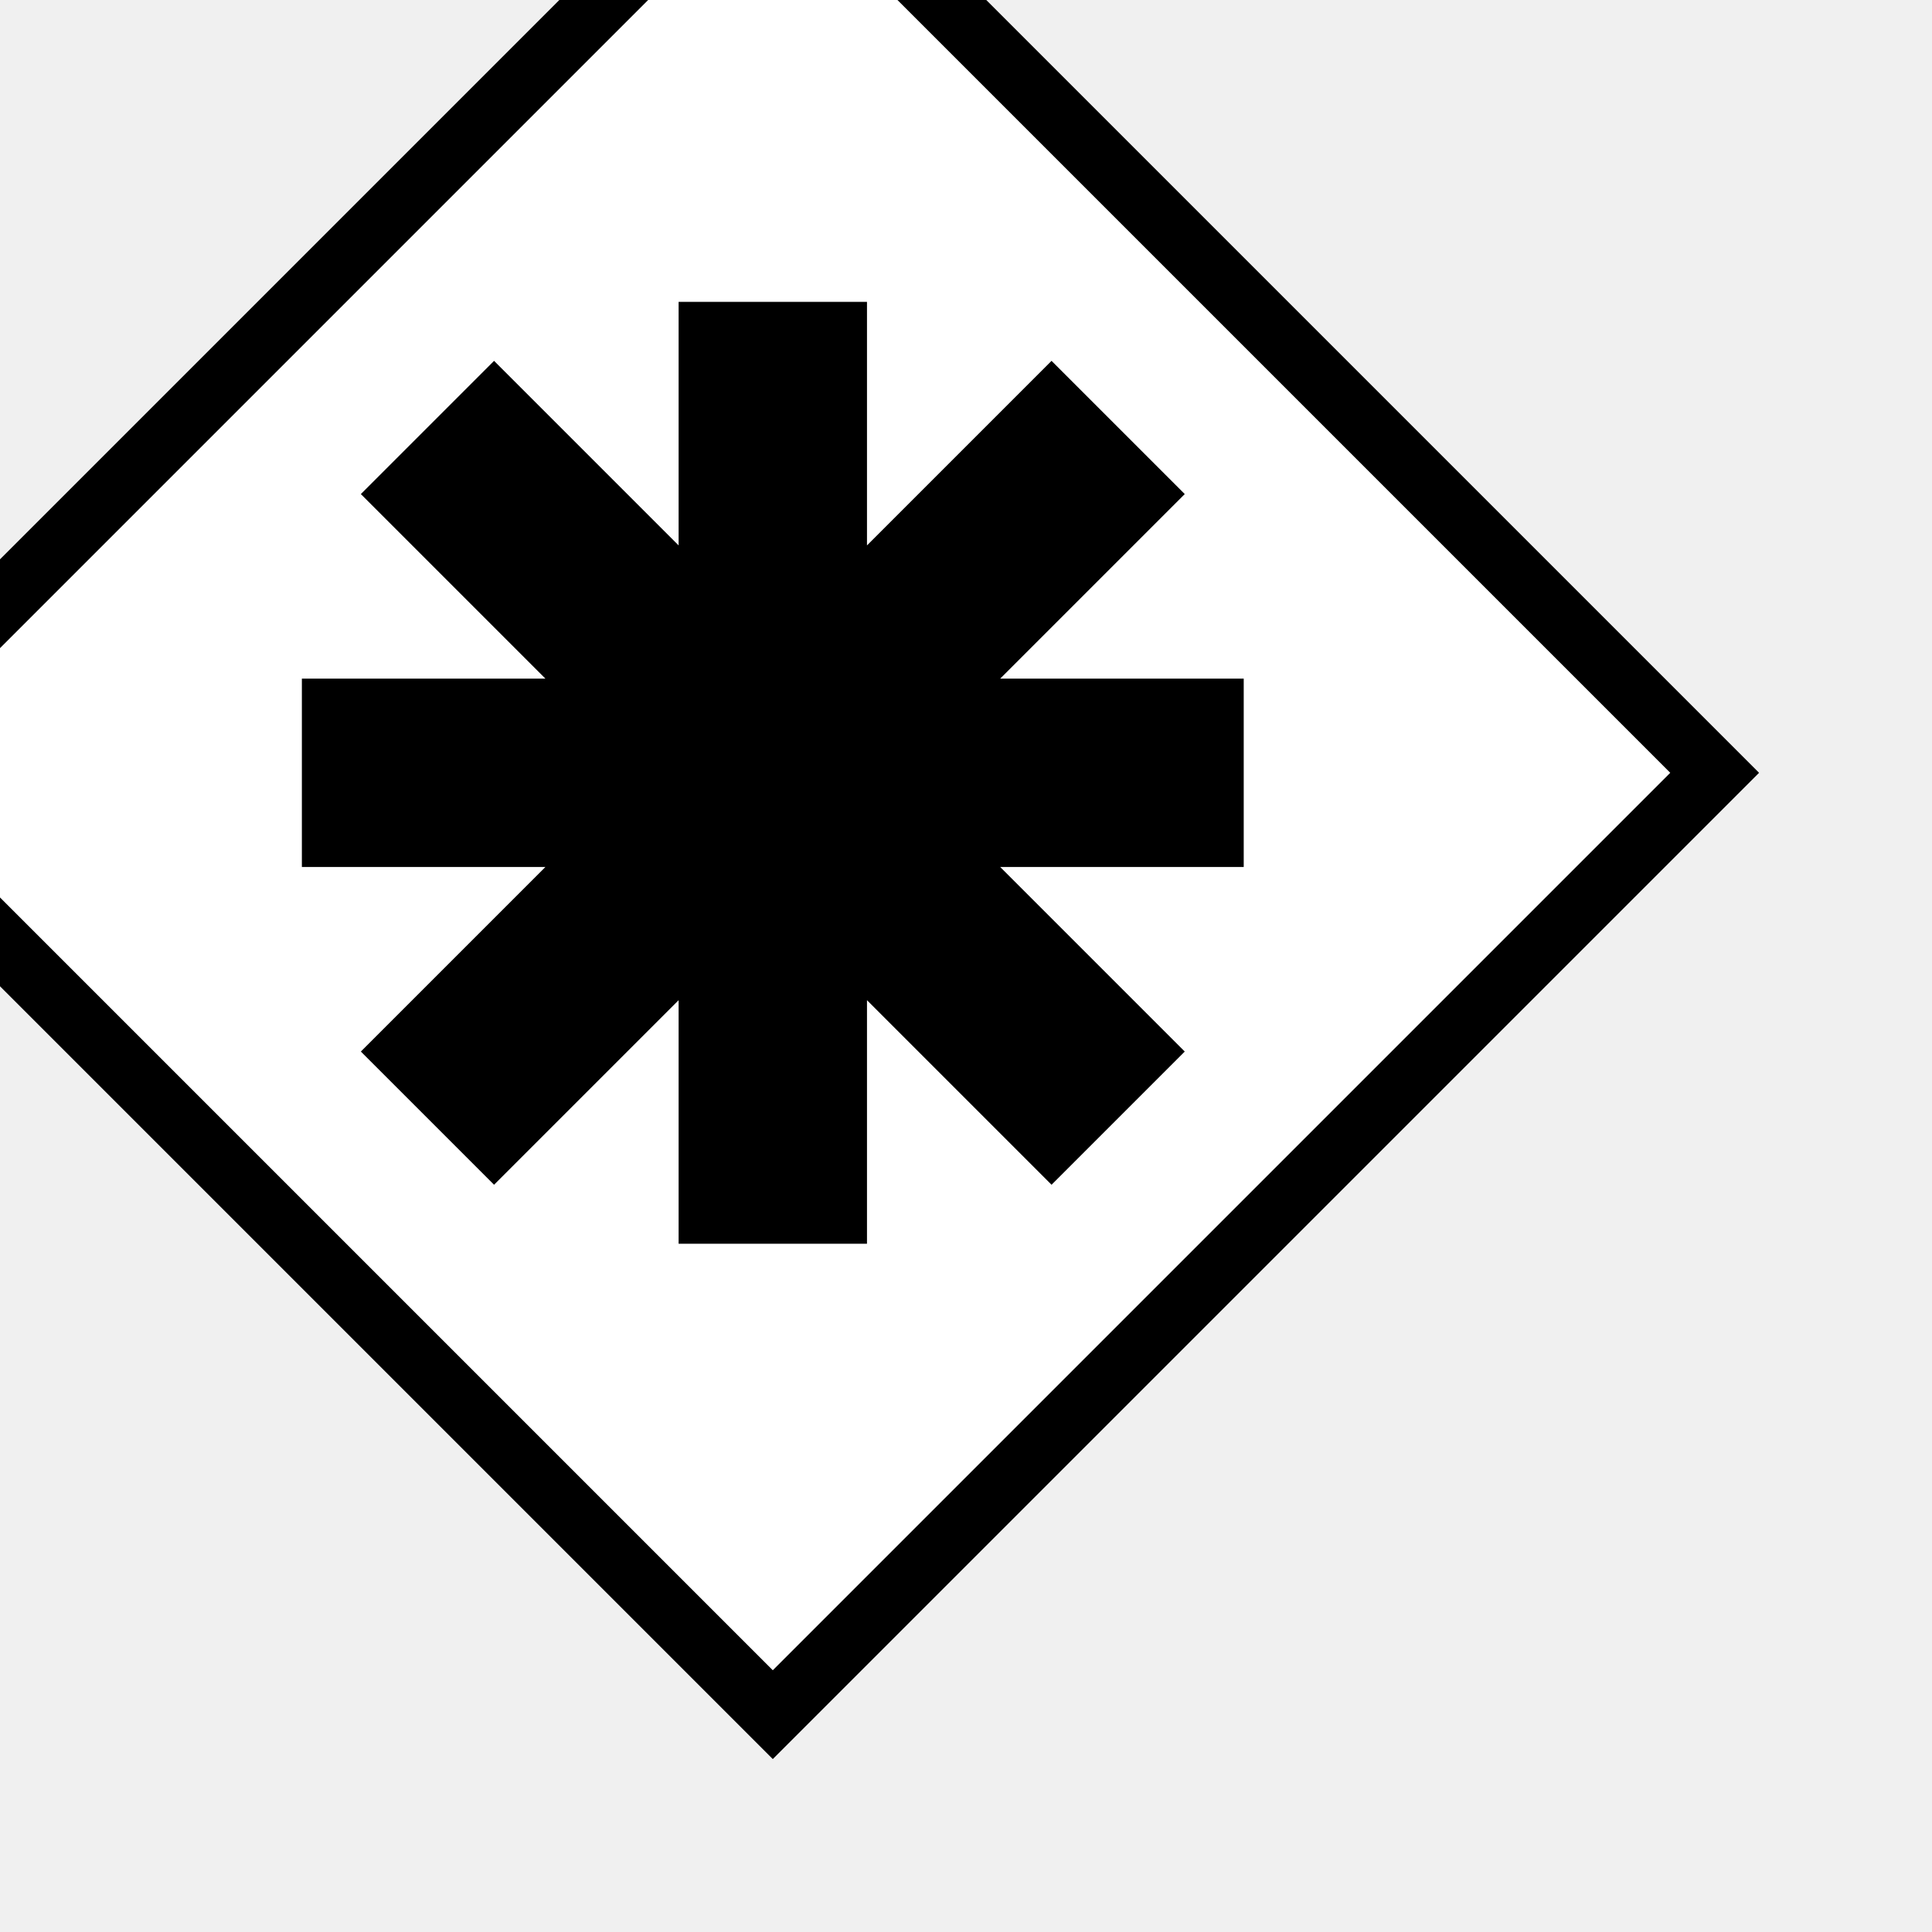
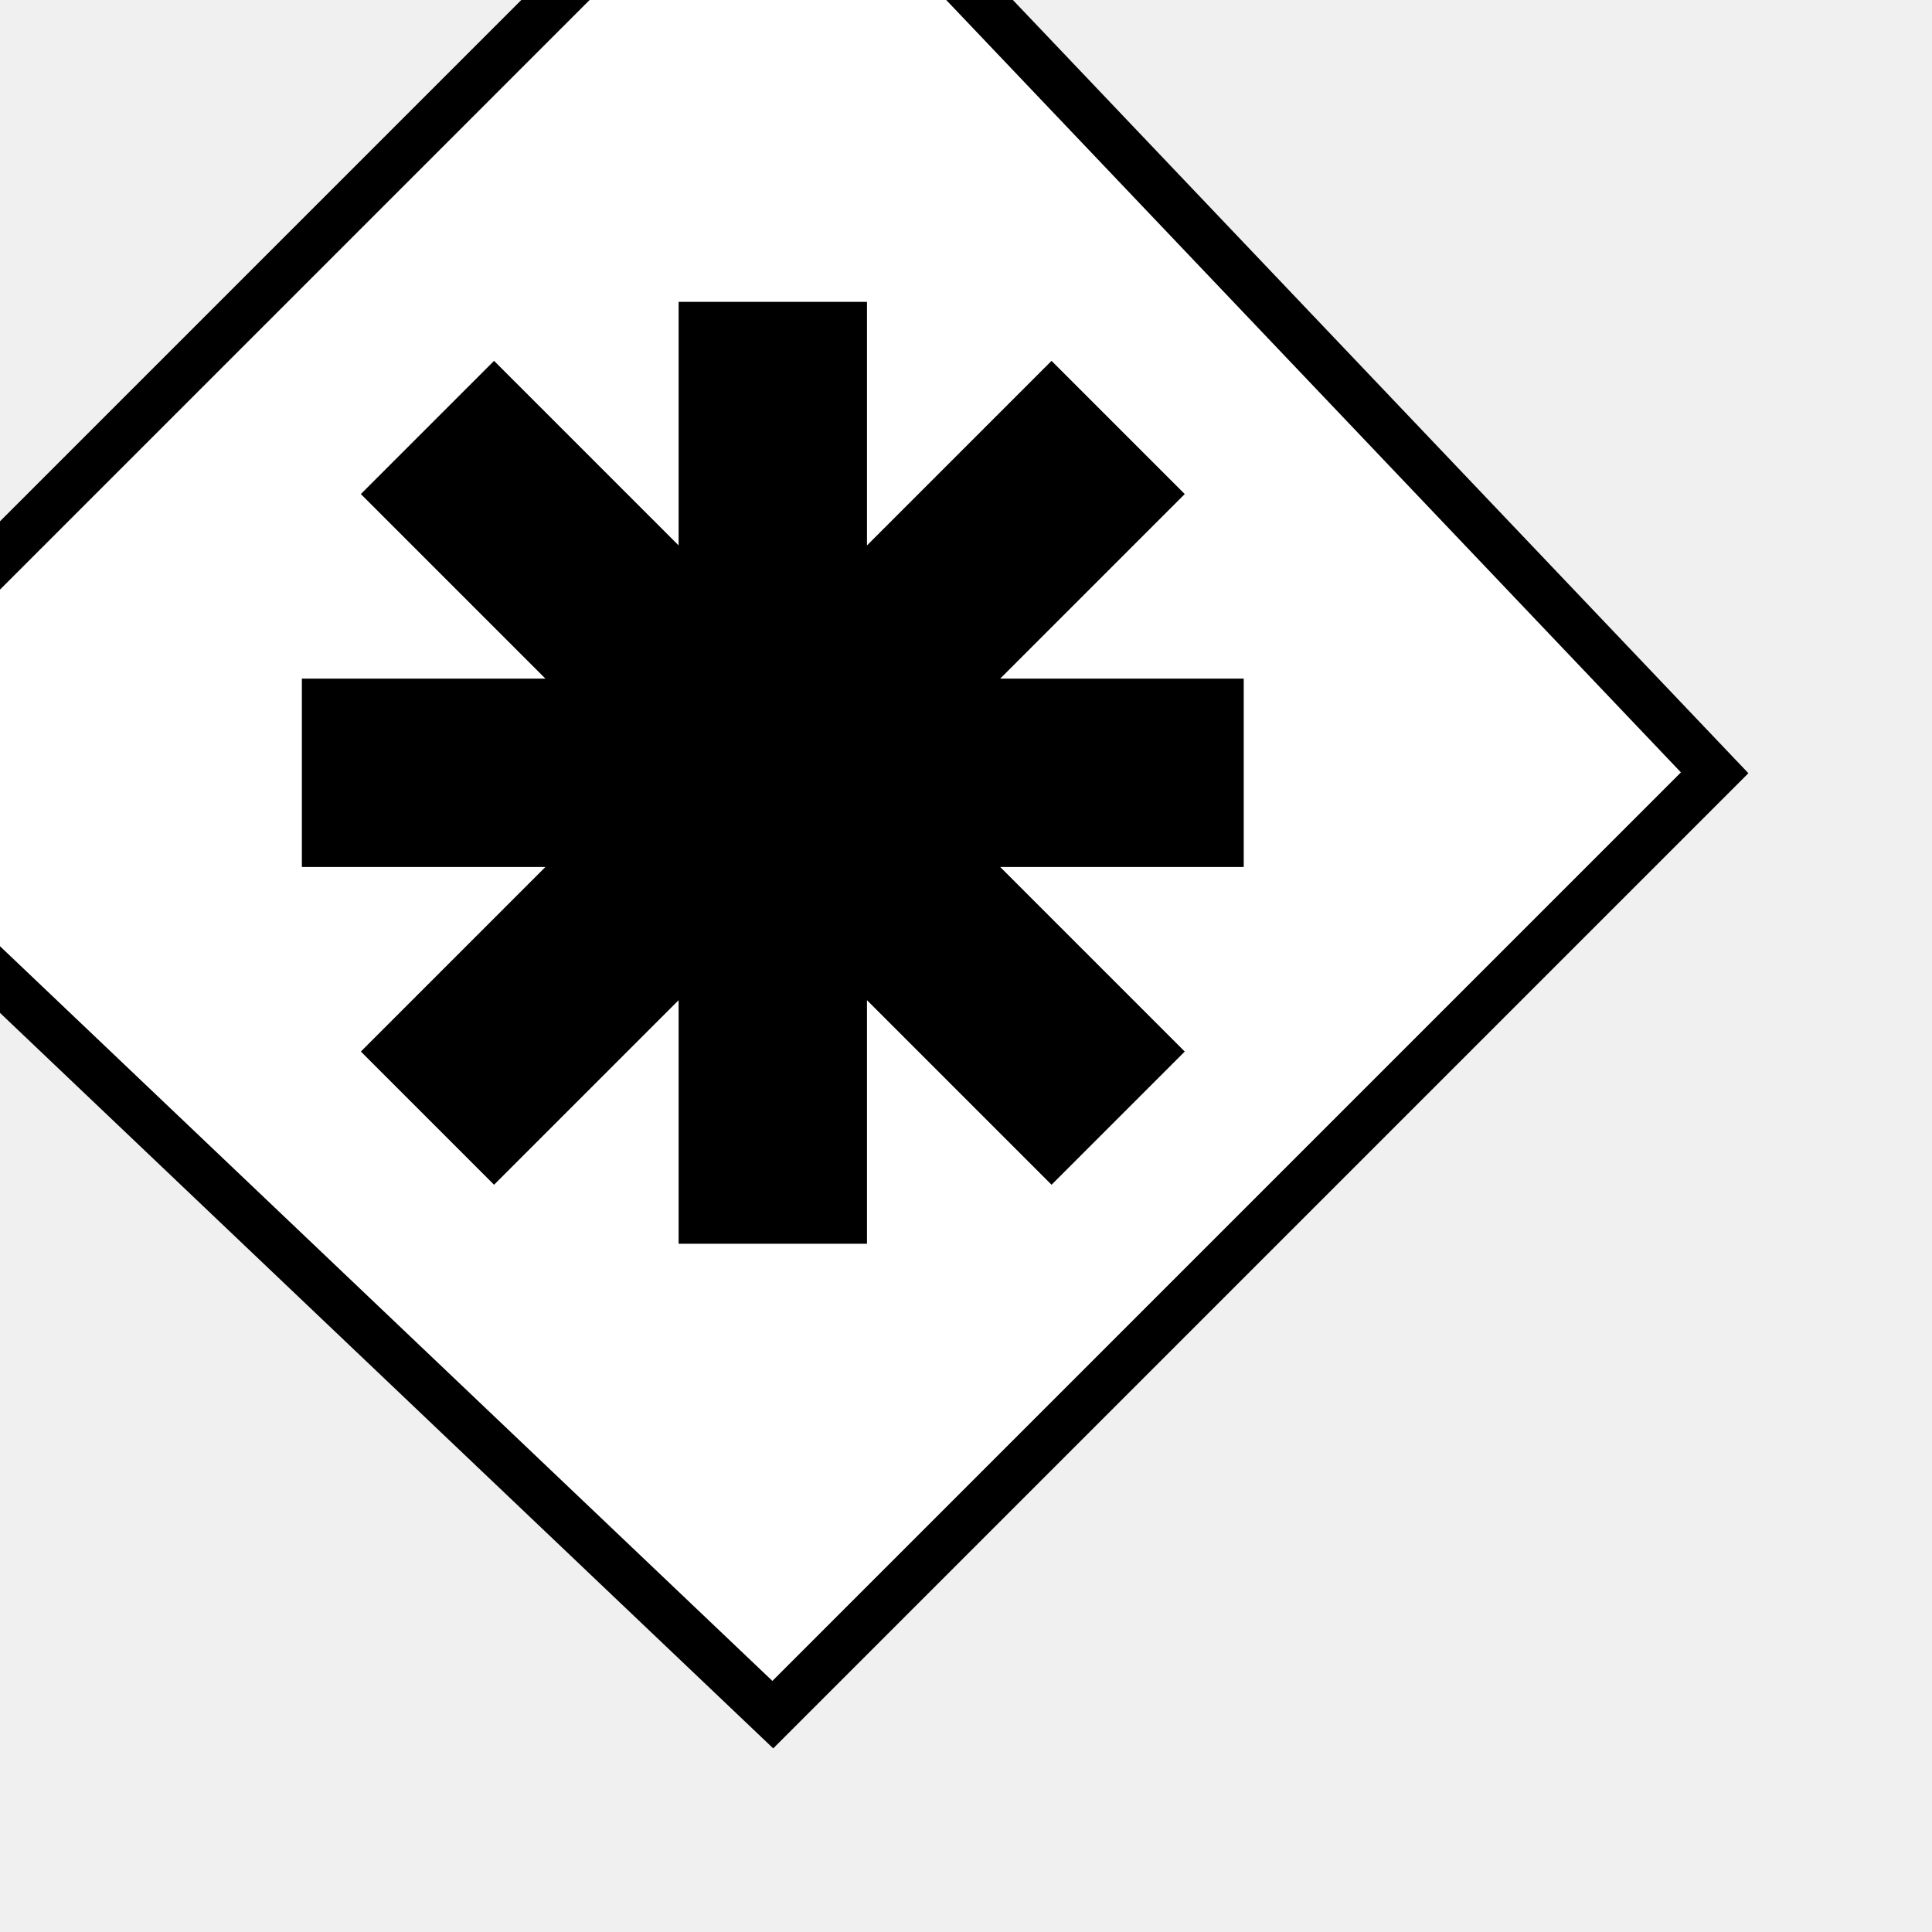
- <svg xmlns="http://www.w3.org/2000/svg" xmlns:ns1="http://www.b3mn.org/oryx" version="1.0" width="40" height="40" id="svg2">
-   <defs id="defs4" />
+ <svg xmlns="http://www.w3.org/2000/svg" xmlns:ns1="http://www.b3mn.org/oryx" version="1.0" width="40" height="40">
  <ns1:magnets>
    <ns1:magnet ns1:default="yes" ns1:cy="16" ns1:cx="16" />
  </ns1:magnets>
-   <g transform="matrix(1.3,0,0,1.3,-4.8,-4.8)" id="g6">
-     <path d="M 1,16 L 16,1 L 31,16 L 16,31 L 1,16" id="frame" style="fill:#ffffff;stroke:#000000;stroke-width:1" />
-     <path d="M 8.5,16 L 23.5,16 M 16,8.5 L 16,23.5 M 10.5,10.5 L 21.5,21.5 M 10.5,21.5 L 21.5,10.5" id="path9" style="fill:#ffffff;stroke:#000000;stroke-width:3" />
+   <g>
+     <path d="M -4.5,16 L 16,-4.5 L 35.5,16 L 16,35.5z" id="frame" style="fill:#ffffff;stroke:#000000;stroke-width:1" />
+     <path d="M 6.25,16 L 25.75,16 M 16,6.25 L 16,25.75 M 8.85,8.85 L 23.15,23.15 M 8.85,23.15 L 23.15,8.85" style="fill:#ffffff;stroke:#000000;stroke-width:3.9" />
  </g>
</svg>
